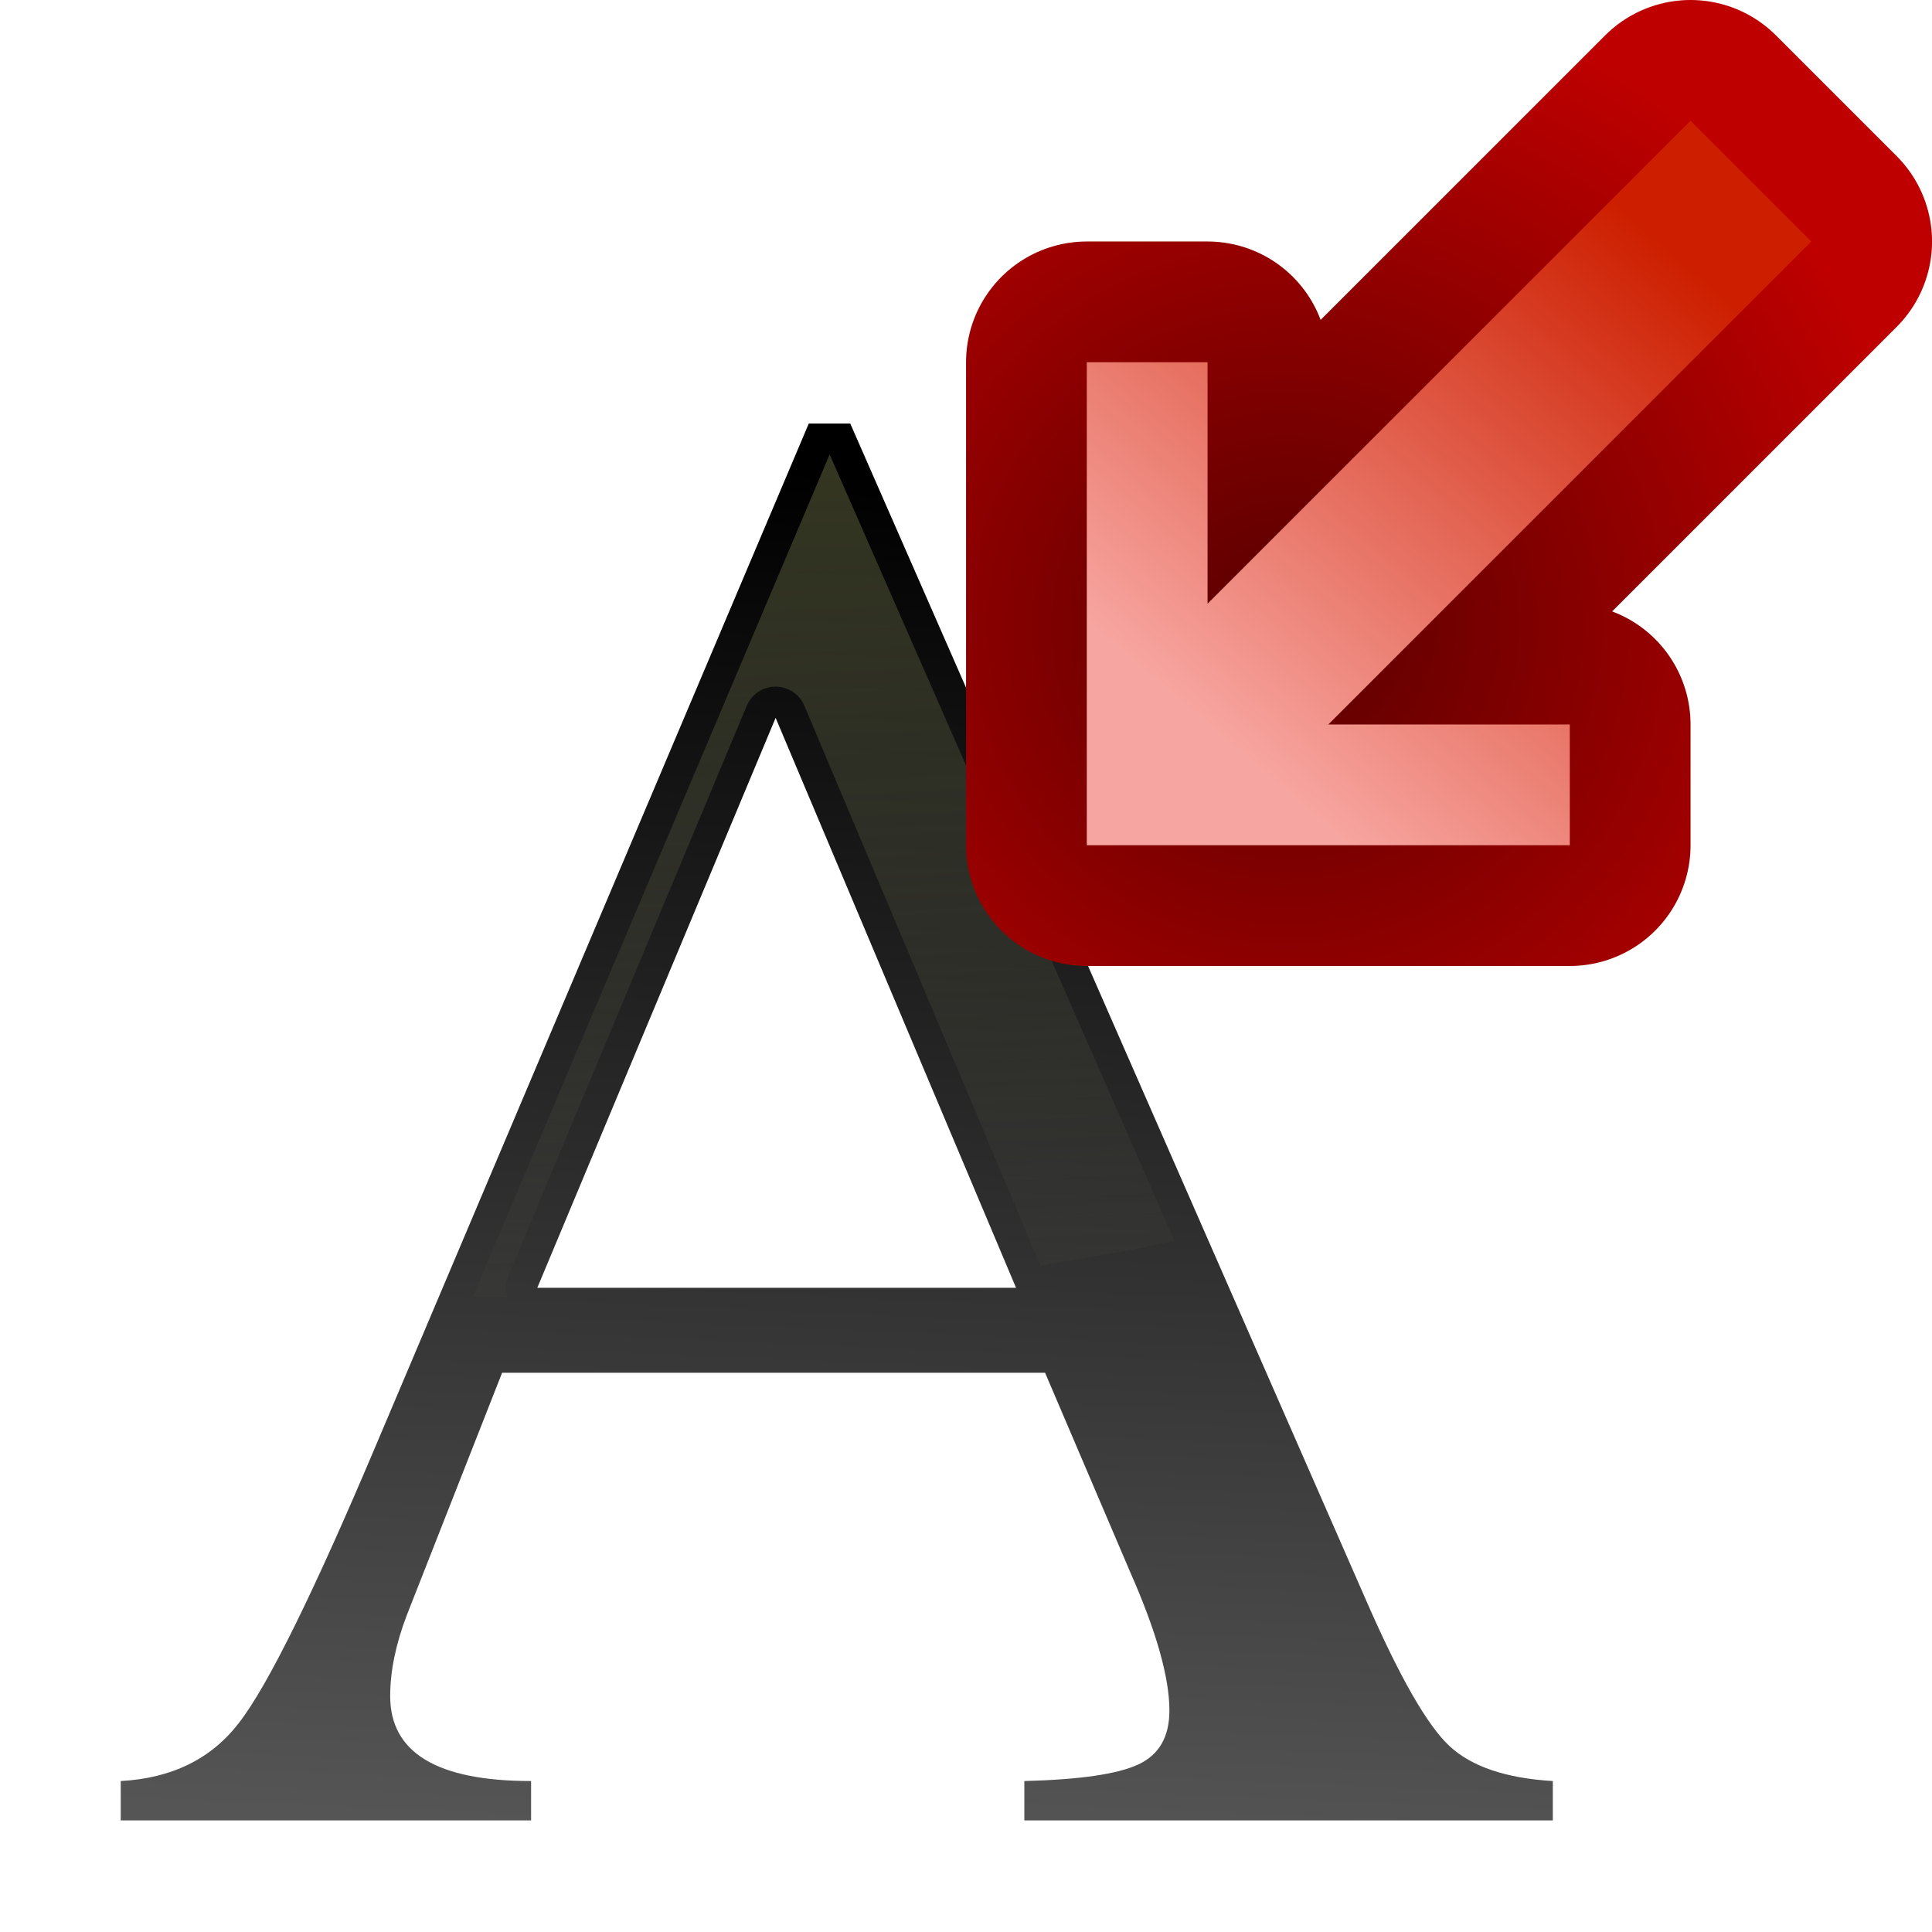
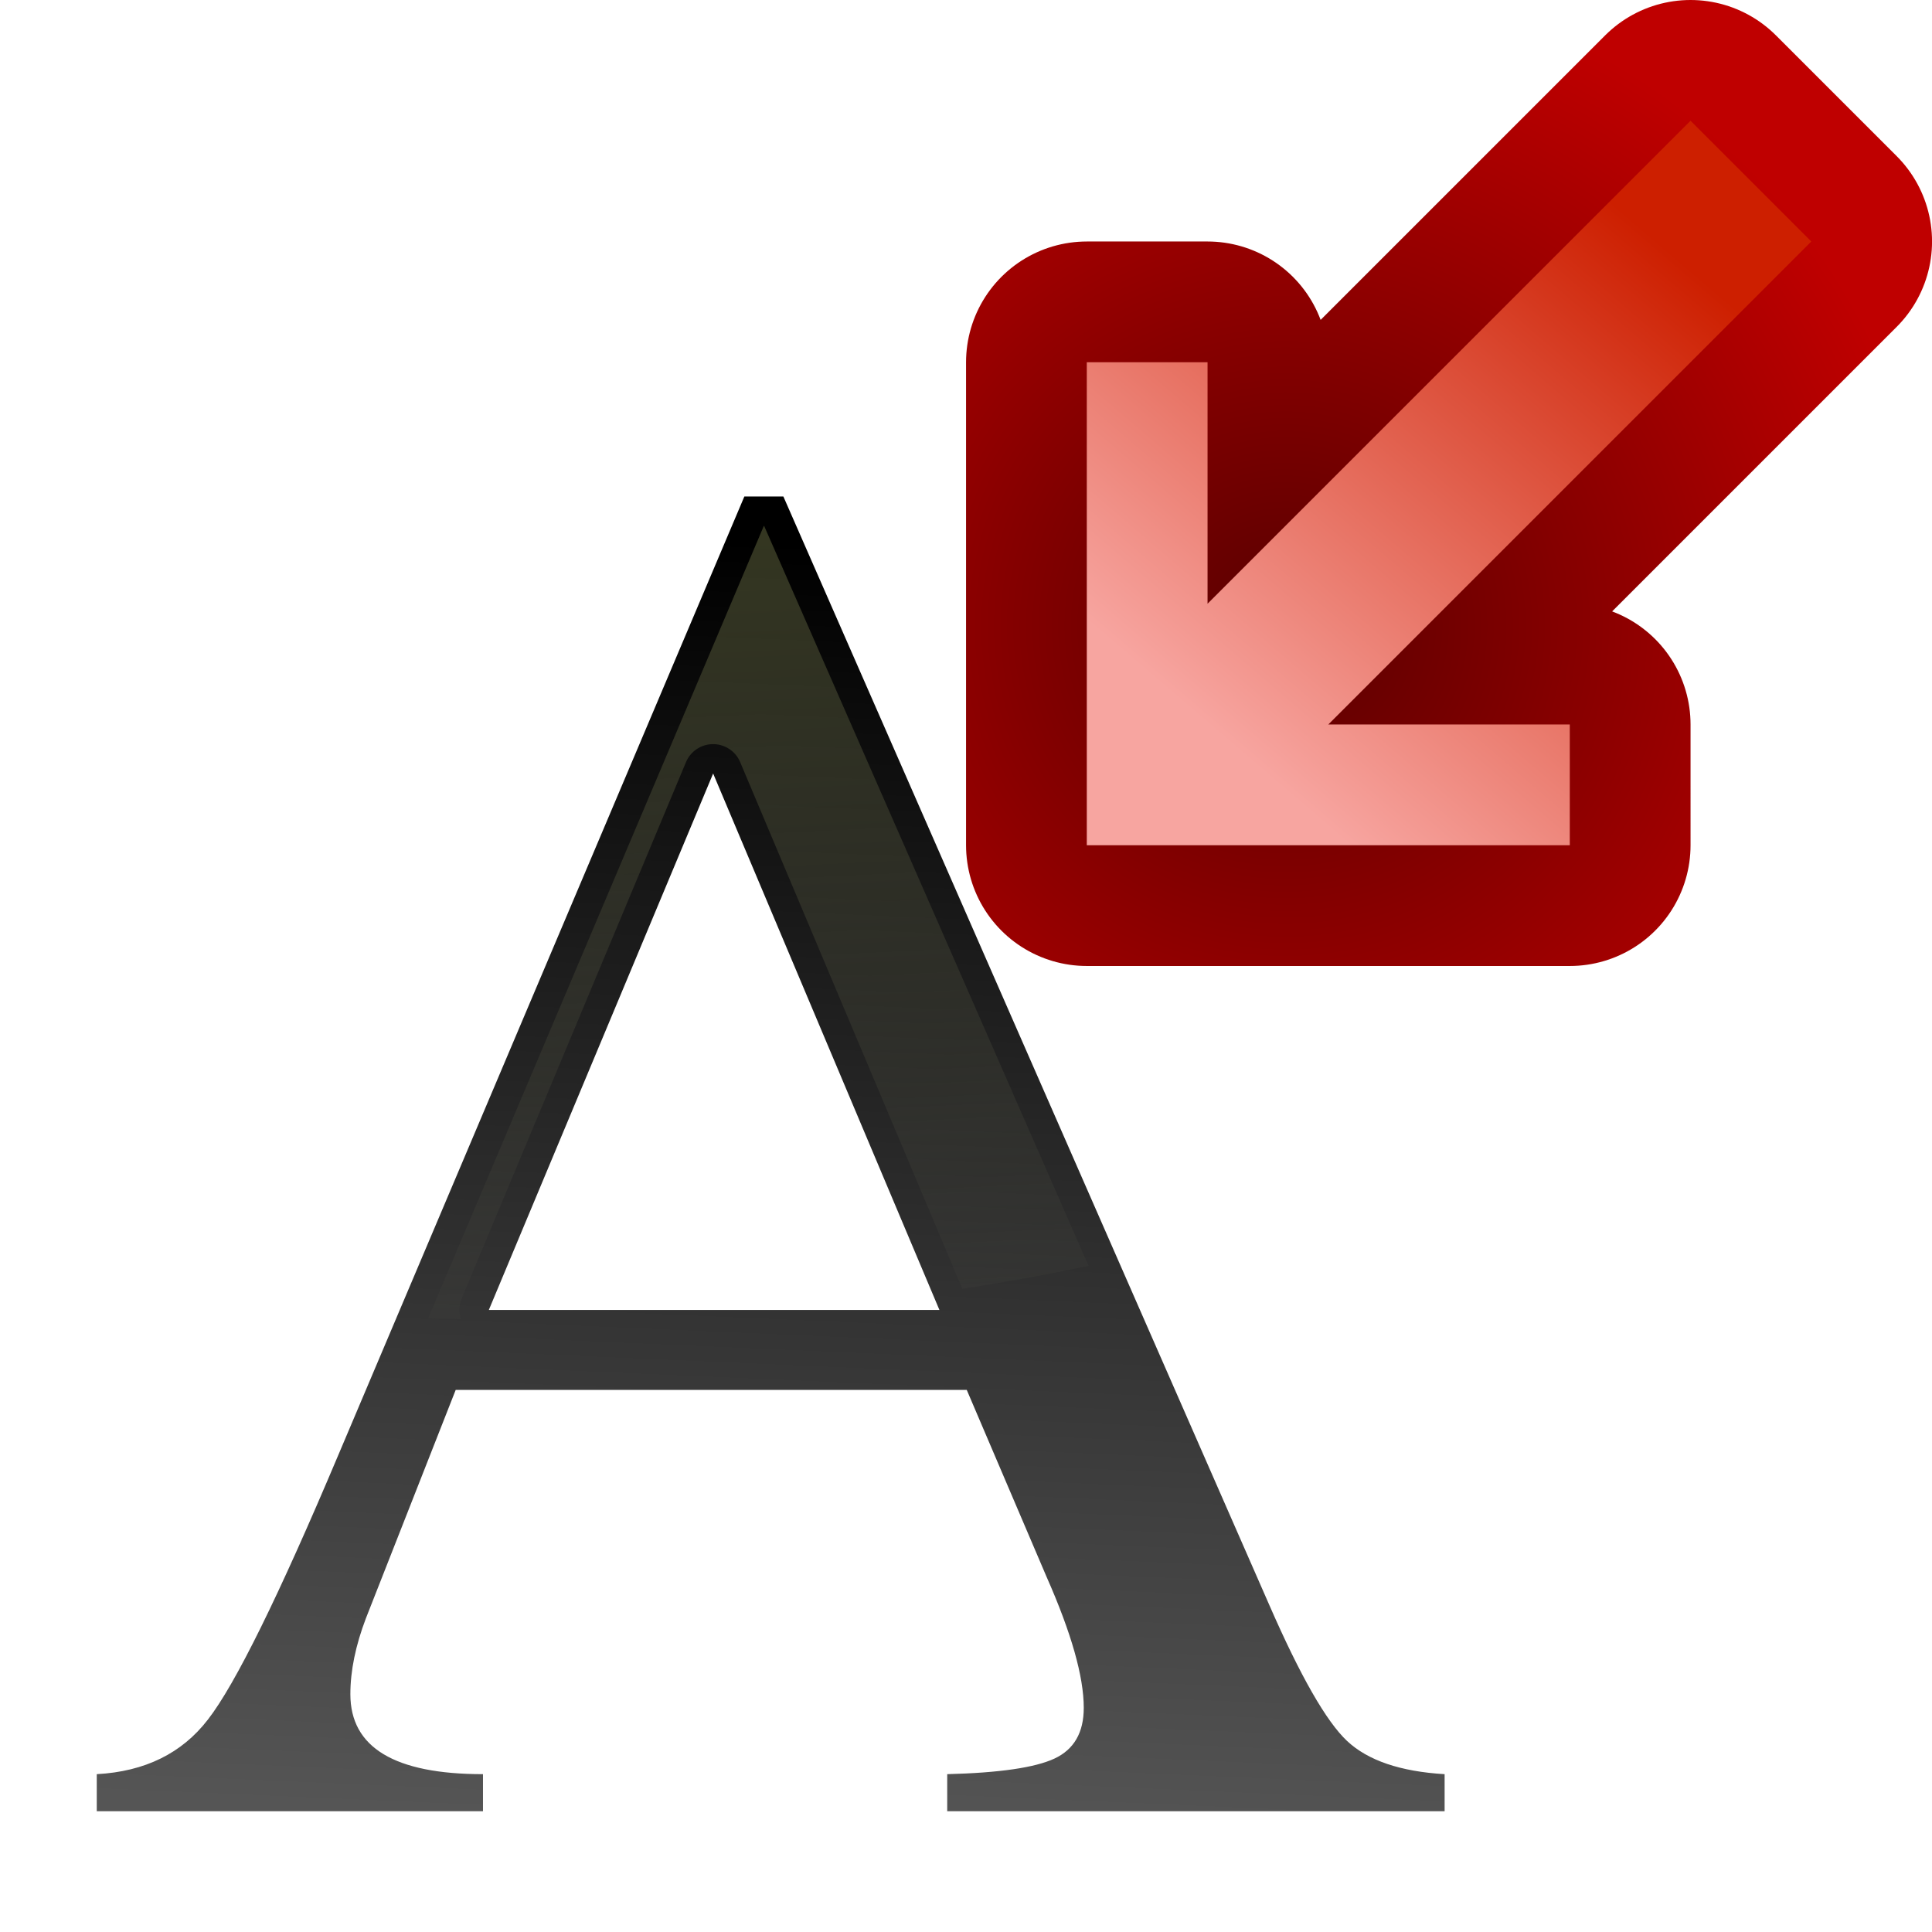
<svg xmlns="http://www.w3.org/2000/svg" xmlns:xlink="http://www.w3.org/1999/xlink" height="128" viewBox="0 0 33.867 33.867" width="128" version="1.1" id="svg2593">
  <defs id="defs2597">
    <radialGradient xlink:href="#linearGradient3773" id="radialGradient5133" gradientUnits="userSpaceOnUse" gradientTransform="matrix(-1.353203,4.3527857e-8,-3.8860884e-8,-1.352836,82.8544,797.7506)" cx="34.354" cy="561.815" fx="34.354" fy="561.815" r="4" />
    <linearGradient id="linearGradient3773">
      <stop style="stop-color:#590000;stop-opacity:1" offset="0" id="stop3775" />
      <stop style="stop-color:#bf0000;stop-opacity:1" offset="1" id="stop3777" />
    </linearGradient>
    <linearGradient xlink:href="#linearGradient5161" id="linearGradient5131" gradientUnits="userSpaceOnUse" gradientTransform="rotate(180,35.36025,299.7611)" x1="35" y1="561" x2="31.449" y2="565.148" />
    <linearGradient id="linearGradient5161">
      <stop id="stop5163" offset="0" style="stop-color:#f7a5a0;stop-opacity:1" />
      <stop id="stop5165" offset="1" style="stop-color:#cd1f00;stop-opacity:1;" />
    </linearGradient>
-     <linearGradient xlink:href="#a" id="linearGradient845" gradientUnits="userSpaceOnUse" x1="15.712" y1="294.721" x2="16.933" y2="266.634" />
-     <linearGradient xlink:href="#a" id="linearGradient847" gradientUnits="userSpaceOnUse" x1="15.712" y1="294.721" x2="16.933" y2="266.634" />
+     <linearGradient xlink:href="#a" id="linearGradient849" gradientUnits="userSpaceOnUse" x1="15.712" y1="294.721" x2="16.933" y2="266.634" />
+     <linearGradient xlink:href="#a" id="linearGradient851" gradientUnits="userSpaceOnUse" x1="15.712" y1="294.721" x2="16.933" y2="266.634" />
  </defs>
  <linearGradient id="a" gradientUnits="userSpaceOnUse" x1="15.712" x2="16.933" y1="294.721" y2="266.634">
    <stop offset="0" stop-color="#555" id="stop2575" />
    <stop offset="1" id="stop2577" />
  </linearGradient>
  <linearGradient id="b" gradientUnits="userSpaceOnUse" x1="15.712" x2="16.933" y1="262.97" y2="288.615">
    <stop offset="0" stop-color="#3b3e22" id="stop2580" />
    <stop offset="1" stop-color="#454545" stop-opacity="0" id="stop2582" />
  </linearGradient>
-   <g transform="matrix(0.85,0,0,0.85,0.2751586,-218.3886)" id="g2591">
-     <g aria-label="A" style="font-size:40.615px;font-family:sans-serif;letter-spacing:0;word-spacing:0;fill:url(#linearGradient847);stroke-width:1.015" id="text2587">
-       <path d="m 31.7,293.658 v 0.812 H 20.801 v -0.812 q 1.71,-0.043 2.351,-0.342 0.641,-0.299 0.641,-1.111 0,-1.026 -0.812,-2.864 l -1.752,-4.103 H 10.031 l -1.966,5.001 q -0.342,0.898 -0.342,1.667 0,1.752 2.906,1.752 v 0.812 H 2.166 v -0.812 q 1.581,-0.086 2.436,-1.197 0.898,-1.154 2.864,-5.813 l 8.89,-20.986 h 0.855 l 10.642,24.277 q 1.026,2.351 1.71,2.992 0.684,0.641 2.137,0.727 z M 10.757,283.486 h 9.873 l -4.958,-11.754 z" style="font-size:42.741px;font-family:FreeSerif;fill:url(#linearGradient845);stroke-width:1.015" id="path834" />
+   <g transform="matrix(0.8,0,0,0.8,-0.0366176,-203.8262)" id="g2591">
+     <g aria-label="A" style="font-size:40.615px;font-family:sans-serif;letter-spacing:0;word-spacing:0;fill:url(#linearGradient851);stroke-width:1.015" id="text2587">
+       <path d="m 31.7,293.658 v 0.812 H 20.801 v -0.812 q 1.71,-0.043 2.351,-0.342 0.641,-0.299 0.641,-1.111 0,-1.026 -0.812,-2.864 l -1.752,-4.103 H 10.031 l -1.966,5.001 q -0.342,0.898 -0.342,1.667 0,1.752 2.906,1.752 v 0.812 H 2.166 v -0.812 q 1.581,-0.086 2.436,-1.197 0.898,-1.154 2.864,-5.813 l 8.89,-20.986 h 0.855 l 10.642,24.277 q 1.026,2.351 1.71,2.992 0.684,0.641 2.137,0.727 z M 10.757,283.486 h 9.873 l -4.958,-11.754 z" style="font-size:42.741px;font-family:FreeSerif;fill:url(#linearGradient849);stroke-width:1.015" id="path834" />
    </g>
    <path d="M 16.782,266.308 9.427,283.671 a 28.087,12.822 0 0 0 0.717,0.016 0.644,0.644 0 0 1 0.017,-0.45 l 4.915,-11.752 a 0.644,0.644 0 0 1 0.611,-0.397 0.644,0.644 0 0 1 0.577,0.394 l 4.869,11.543 a 28.087,12.822 0 0 0 2.764,-0.507 L 16.79,266.308 Z" id="path2589" style="fill:url(#b)" />
  </g>
  <g id="g922" transform="matrix(2.116667,0,0,2.116667,-54.44174,-68.83832)">
    <path id="path4759" d="m 34.721,39.522 4,-10e-6 -2e-5,-1 -2,2e-5 4,-4 -1,-1 -4,4 2e-5,-2 -1,2e-5 z" style="display:inline;fill:none;fill-opacity:1;fill-rule:evenodd;stroke:url(#radialGradient5133);stroke-width:2;stroke-linecap:butt;stroke-linejoin:round;stroke-miterlimit:4;stroke-dasharray:none;stroke-opacity:1" />
    <path style="display:inline;fill:url(#linearGradient5131);fill-opacity:1;fill-rule:evenodd;stroke:none;stroke-width:1px;stroke-linecap:butt;stroke-linejoin:miter;stroke-opacity:1" d="m 34.721,39.522 4,-10e-6 -2e-5,-1 -2,2e-5 4,-4 -1,-1 -4,4 2e-5,-2 -1,2e-5 z" id="path4761" />
  </g>
</svg>
